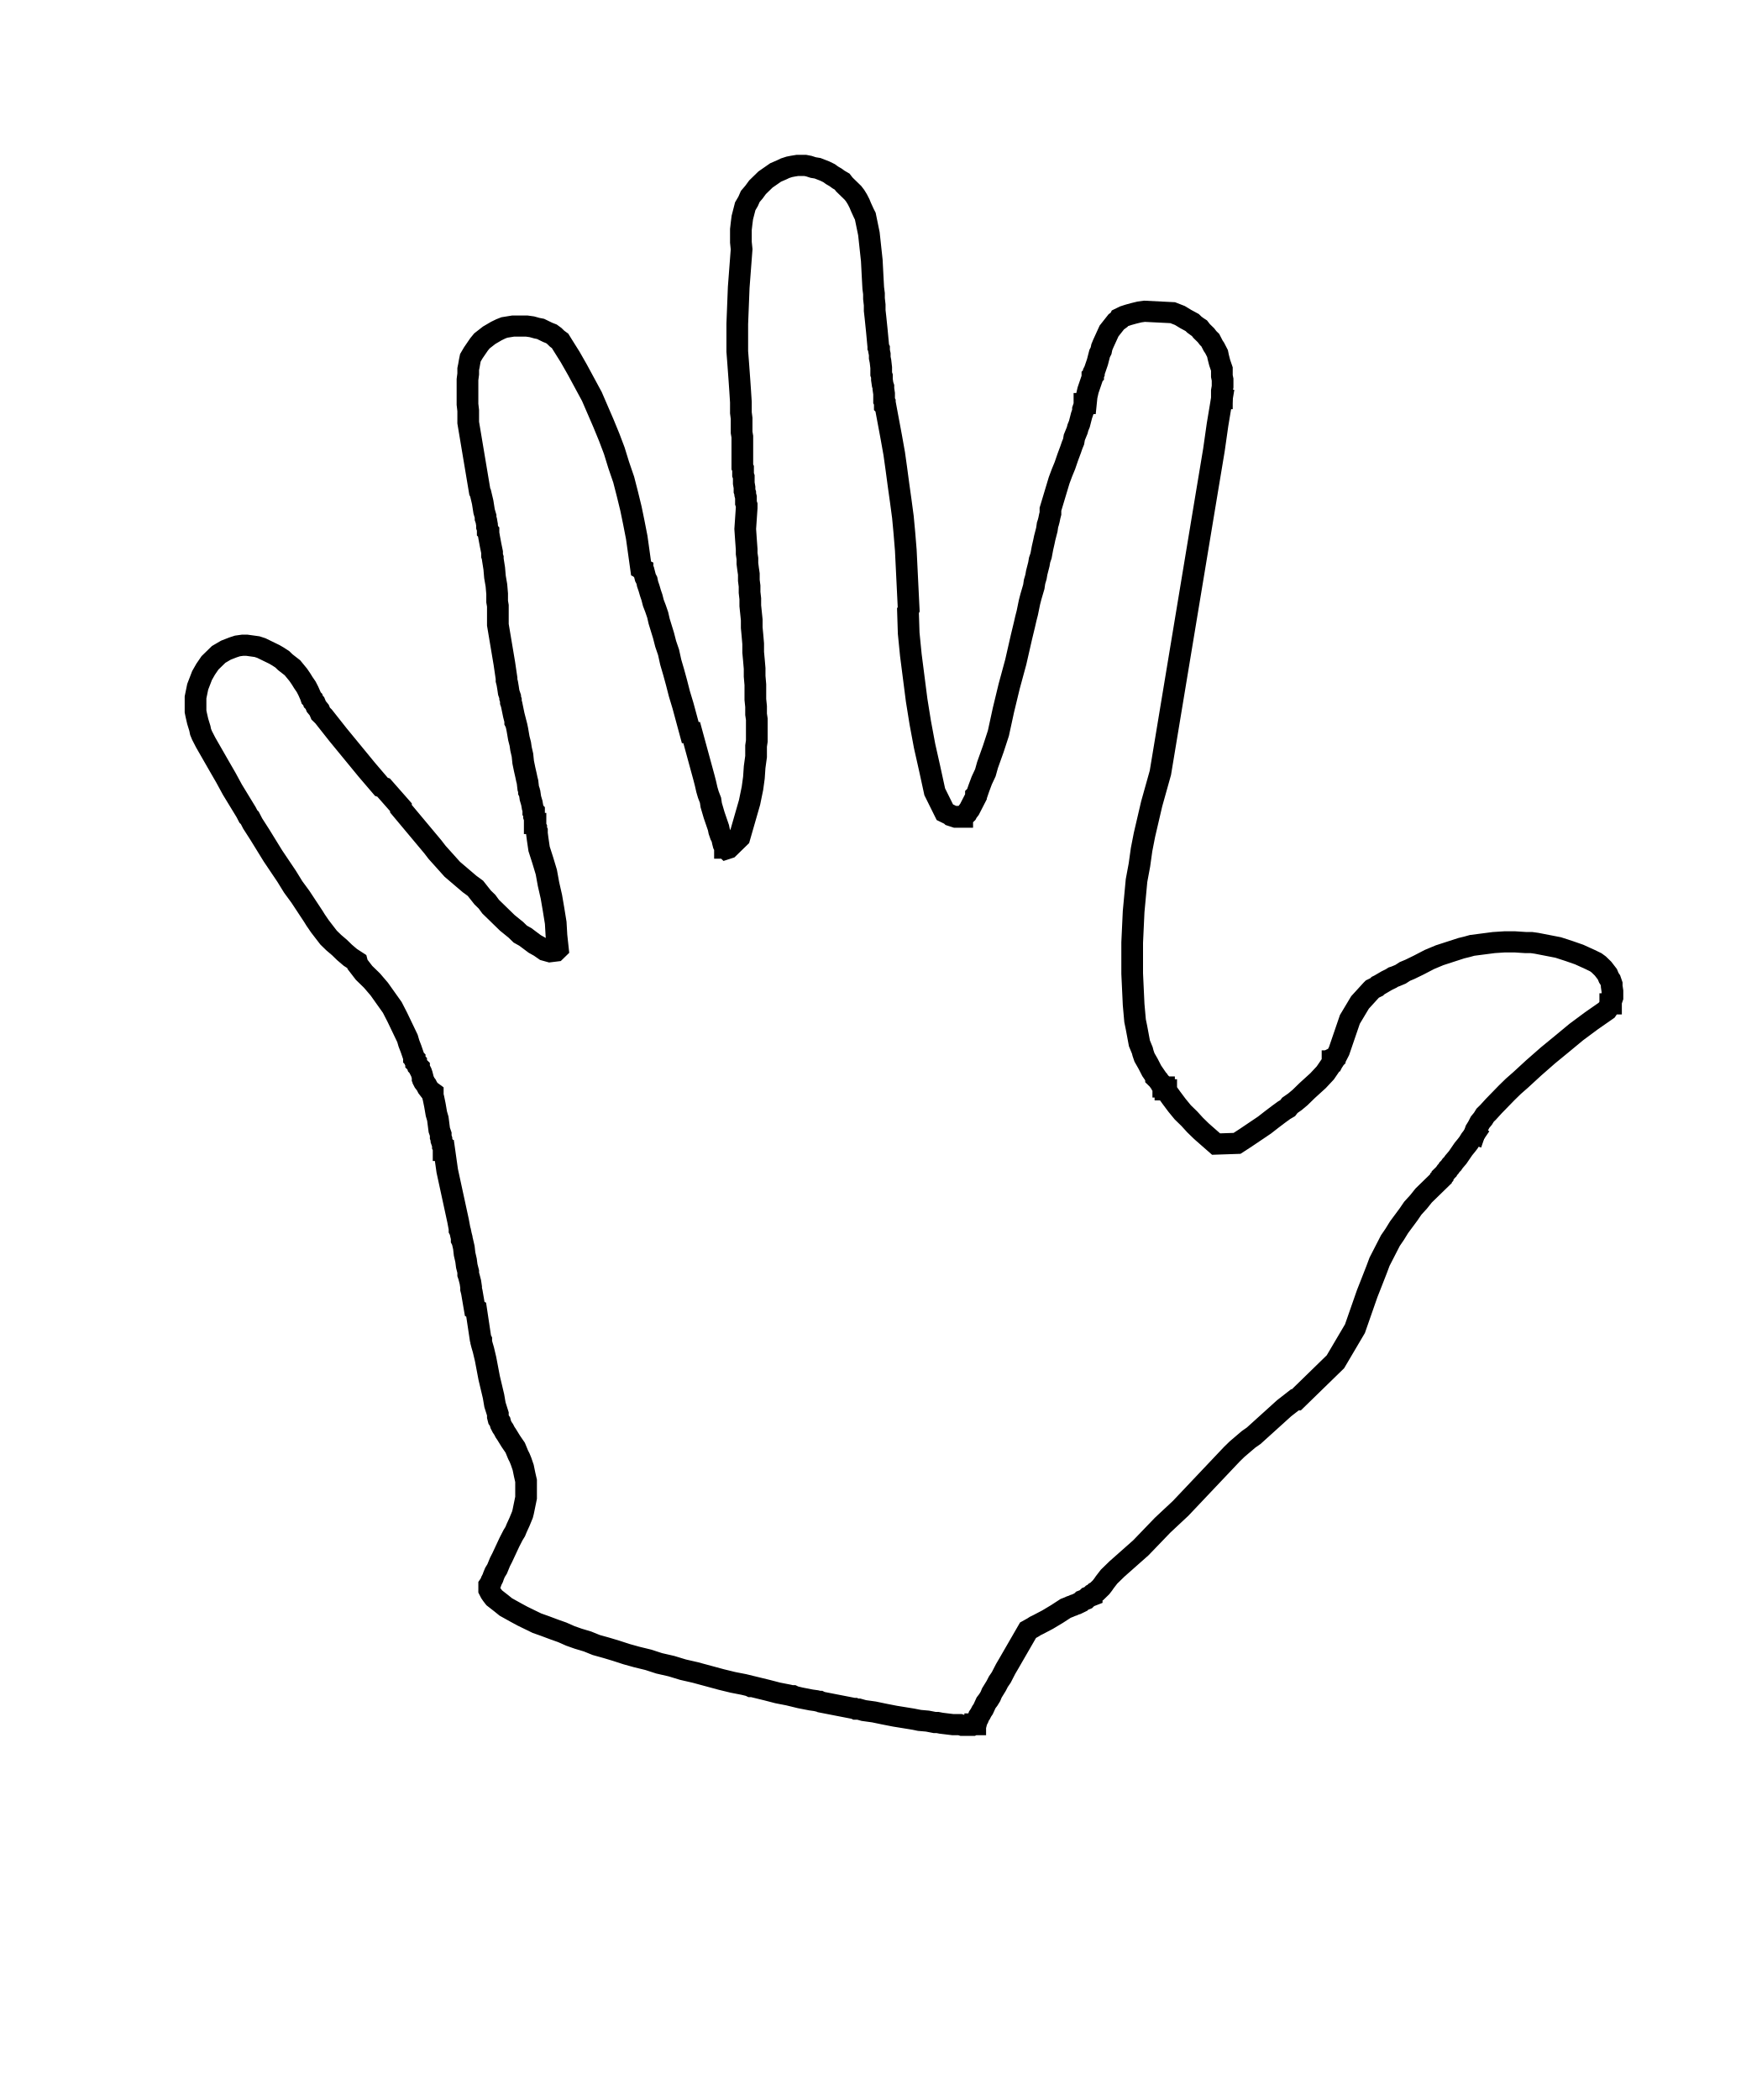
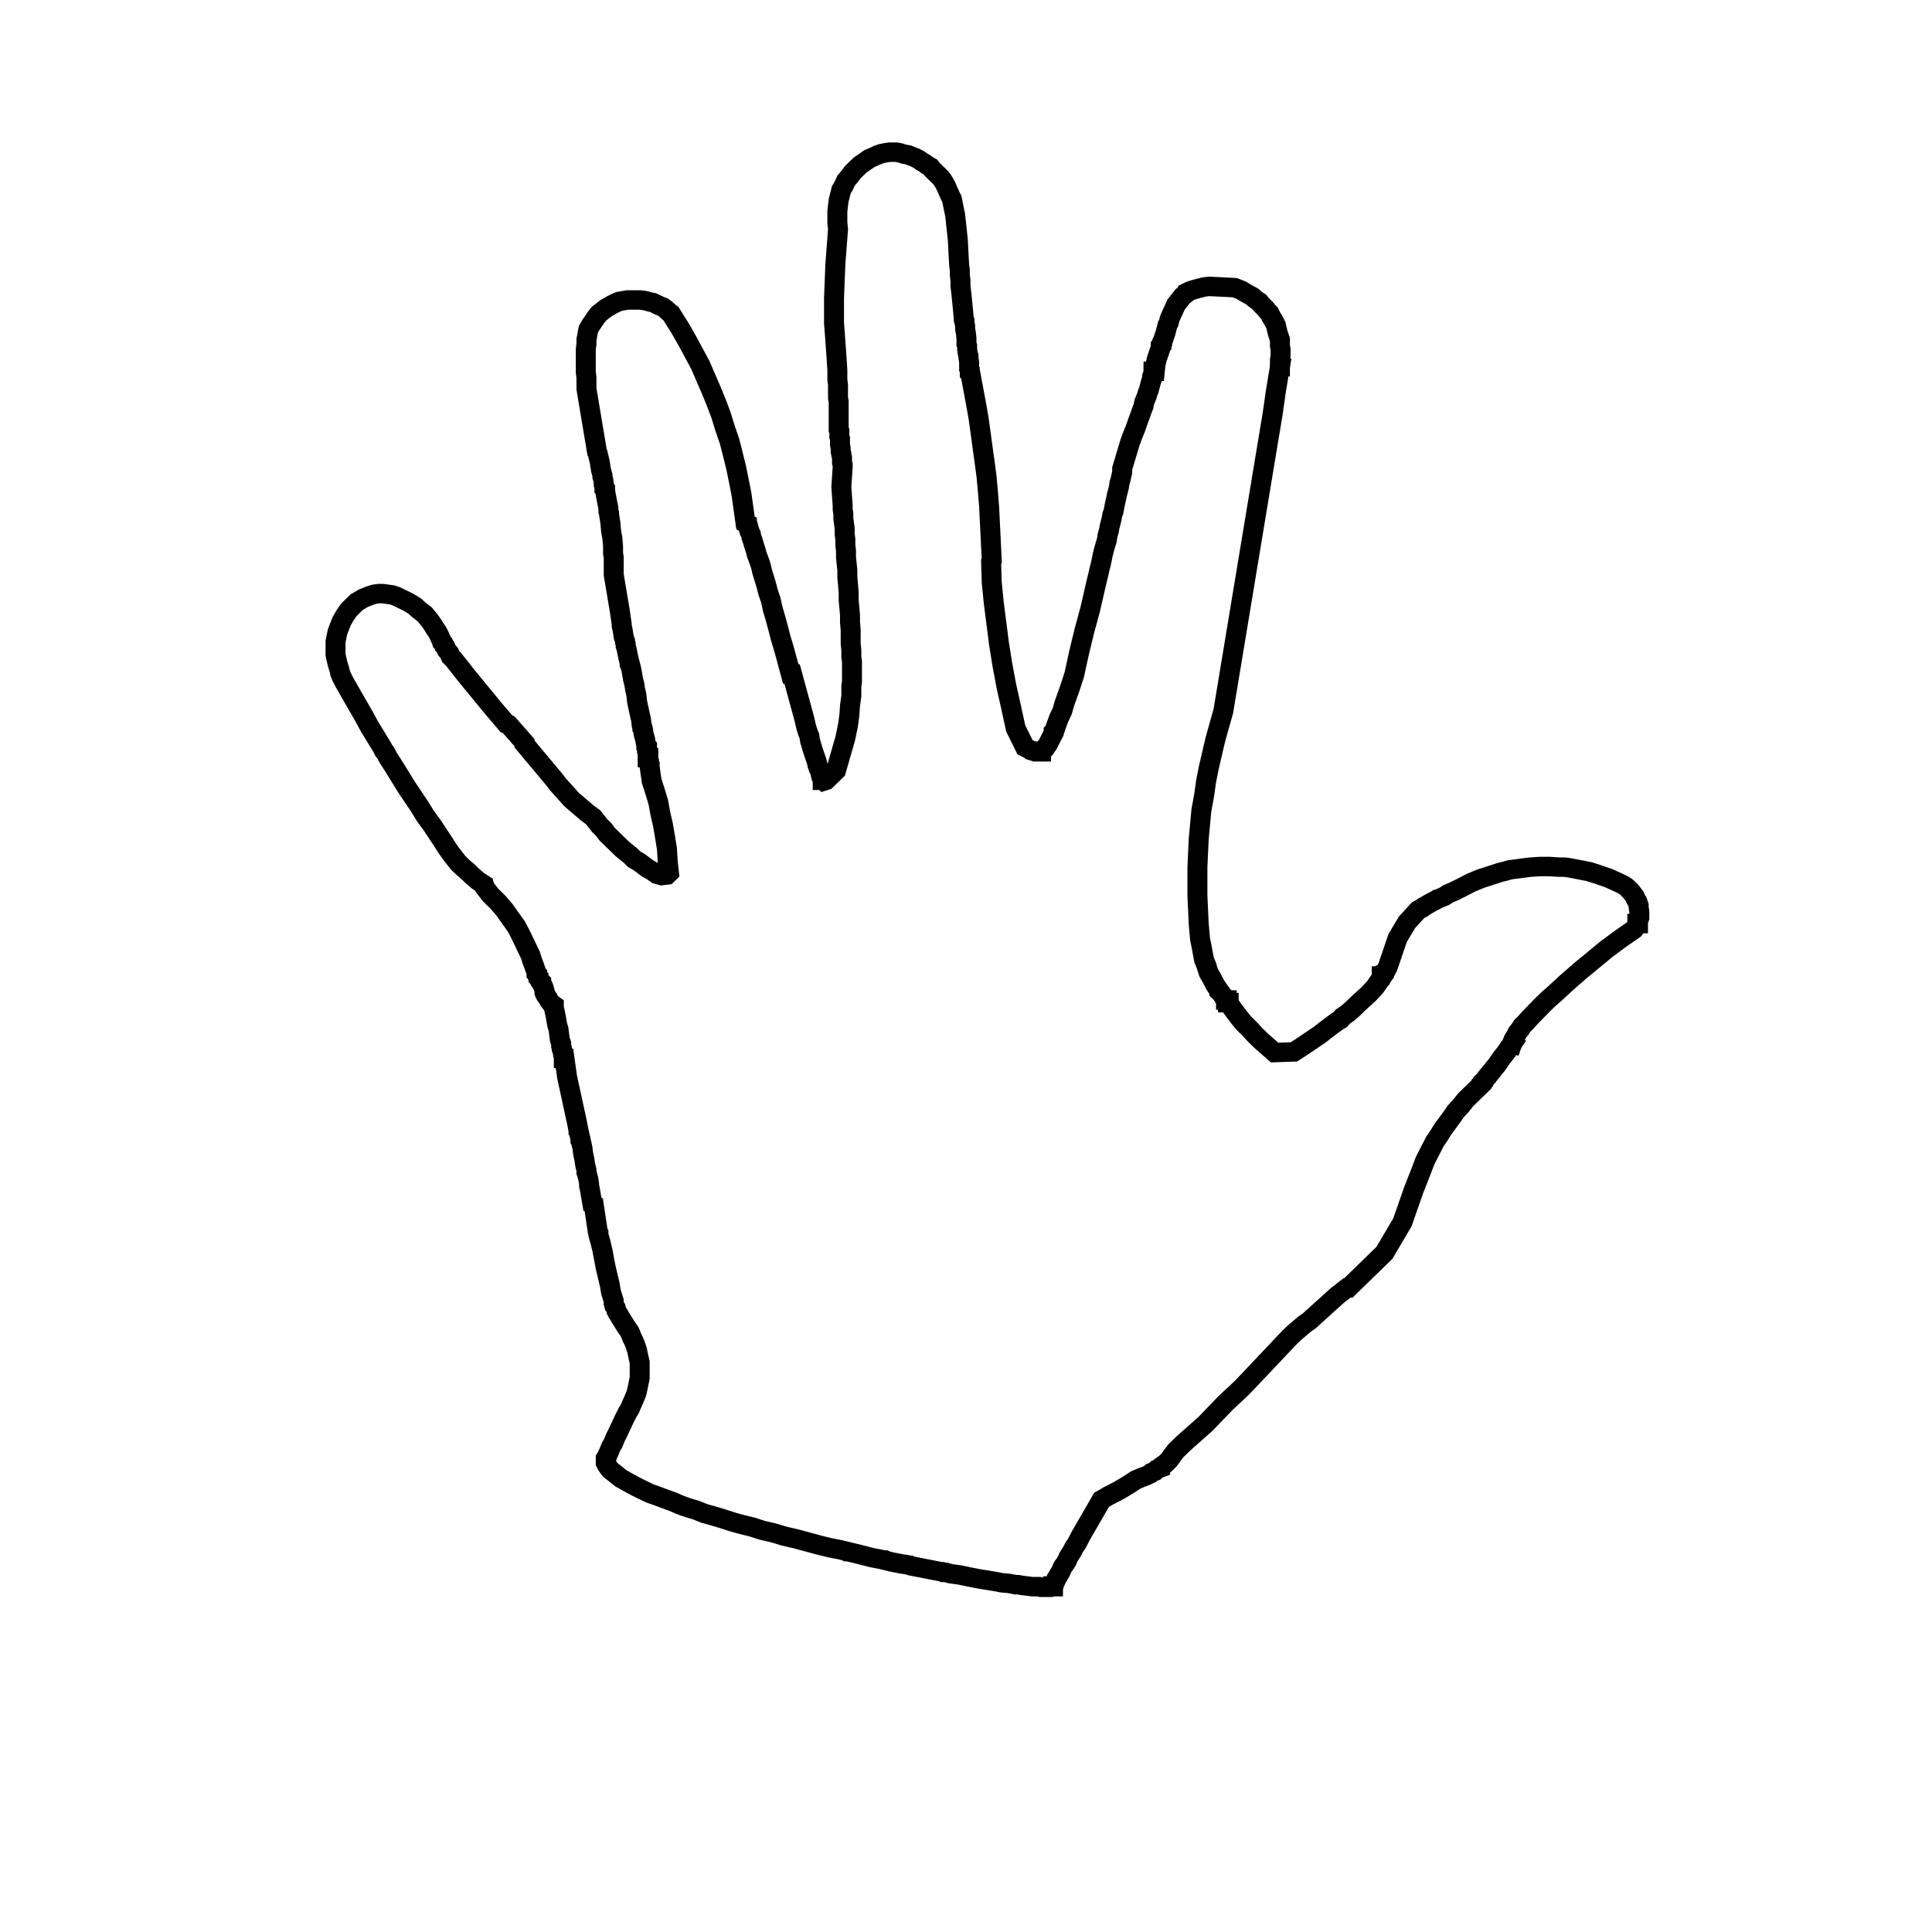
- <svg xmlns="http://www.w3.org/2000/svg" version="1.1" id="Layer_1" x="0px" y="0px" viewBox="0 0 213 253.9" style="enable-background:new 0 0 213 253.9;" xml:space="preserve">
+ <svg xmlns="http://www.w3.org/2000/svg" version="1.1" width="100" height="100" id="Layer_1" x="0px" y="0px" viewBox="0 0 213 253.9" style="enable-background:new 0 0 213 253.9;" xml:space="preserve">
  <style type="text/css">
	.st0{fill:none;stroke:#000000;stroke-width:3;stroke-linecap:square;stroke-miterlimit:10;}
</style>
  <g id="g2399" transform="matrix(0.8746401,0,0,-0.8518511,33.87852,592.8711)">
    <polygon id="polygon2401" points="86.8,613.9 86.9,613.9 86.9,613.6 86.9,613.5 86.9,613.5 86.9,613.4 86.9,613.4 87,613.4    86.9,613.4 86.9,613.5 86.9,613.5 86.9,613.5 86.9,613.6 86.9,613.6 86.9,613.7  " />
    <polyline id="polyline2403" class="st0" points="130.2,639.4 130.2,640 130.2,640.5 130.3,641.1 130.3,641.6 130.3,642.1    130.2,642.6 130.2,643.6 129.9,644.5 129.8,644.9 129.7,645.3 129.6,645.8 129.4,646.2 129.2,646.6 129,646.9 128.6,647.7    128.3,648 128,648.4 127.7,648.7 127.4,649 127.1,649.4 126.8,649.6 126.4,649.9 126.1,650.2 125.2,650.7 124.4,651.2 123.9,651.4    123.4,651.6 119.5,651.8 118.8,651.7 118,651.5 117.3,651.3 117,651.2 116.7,651.1 116.3,650.9 116.1,650.8 116,650.6 115.6,650.3    114.6,649 114.2,648.1 113.8,647.2 113.6,646.7 113.5,646.2 113.3,645.8 113.2,645.4 113.1,645 113,644.6 112.9,644.3 112.8,644    112.7,643.7 112.6,643.4 112.5,643.2 112.5,643 112.4,642.8 112.4,642.7 112.3,642.6 112.3,642.4 112,641.5 111.7,640.6    111.5,639.7 111.4,638.7 111.2,638.7 111.2,638.5 111.1,638.2 111,637.9 111,637.6 110.9,637.3 110.8,637 110.7,636.6 110.6,636.2    110.5,635.8 110.3,635.3 110.2,634.9 110,634.4 109.8,633.9 109.7,633.3 109.5,632.8 109.3,632.2 108.9,631.1 108.5,629.9    108.1,628.9 107.7,627.8 106.5,623.7 106.5,623.1 106.4,622.7 106.3,622.2 106.2,621.8 106.1,621.5 106,620.8 105.8,620    105.7,619.6 105.6,619.1 105.4,618.2 105.2,617.1 105,616.5 104.9,615.9 104.6,614.7 104.5,614.1 104.3,613.4 104.2,612.7 104,612    103.8,611.3 103.6,610.5 103.3,609 103.1,608.2 102.9,607.3 102.5,605.6 101.7,602 100.8,598.6 100.4,596.9 100,595.2 99.3,591.9    98.6,589.7 97.8,587.4 97.5,586.3 97,585.2 96.6,584.1 96.4,583.5 96.3,583.2 96.2,583.1 96.2,582.9 95.3,581.1 95,580.7    94.9,580.5 94.8,580.4 94.7,580.3 94.6,580.2 94.6,580.2 94.4,580.1 94.3,580.1 94.3,580 94.2,580 94.1,580 94.1,580 94,580    93.9,580 93.8,580 93.8,580 93.6,580 93.4,580 93.1,580.1 92.8,580.2 92.7,580.3 92.5,580.4 92.3,580.5 92.3,580.5 92.3,580.5    92.1,580.6 91.9,580.7 90.5,583.6 89.8,586.9 89.1,590.1 88.5,593.4 88,596.6 87.6,599.8 87.2,603 86.9,606.1 86.8,609.3    86.9,609.5 86.5,617.9 86.3,620.4 86.1,622.6 85.8,624.9 85.5,627.1 85.2,629.4 84.9,631.6 84.5,633.9 84.1,636.1 83.7,638.3    83.6,638.4 83.6,638.5 83.6,638.5 83.6,638.5 83.6,638.5 83.6,638.6 83.6,638.8 83.6,638.8 83.6,638.8 83.6,638.9 83.6,638.9    83.5,639.1 83.5,639.3 83.5,640.1 83.4,640.8 83.4,641.1 83.3,641.4 83.2,642.1 83.2,642.3 83.2,642.4 83.2,642.6 83.1,642.9    83.1,643.8 83,644.7 82.9,645.2 82.9,645.7 82.8,646.2 82.8,646.5 82.7,646.7 82.7,646.8 82.6,647.9 82.5,649 82.4,650 82.3,651    82.2,651.9 82.2,652.7 82.1,653.6 82.1,654.3 82,655.1 81.9,657 81.8,659 81.6,660.9 81.4,662.8 81.2,663.8 81,664.8 80.9,665.3    80.7,665.7 80.3,666.6 80.1,667.1 79.8,667.7 79.5,668.2 79.2,668.6 78.8,669 78.4,669.4 78,669.8 77.7,670.2 77.2,670.5    76.8,670.8 76.3,671.1 75.9,671.4 75.3,671.7 74.8,671.9 74.3,672.1 73.7,672.2 73.1,672.4 72.6,672.5 72,672.5 71.5,672.5    70.9,672.4 70.4,672.3 69.8,672.1 69.4,671.9 68.5,671.5 67.8,671 67.1,670.5 66.5,669.9 66,669.4 65.5,668.7 65,668.1 64.7,667.4    64.3,666.7 64.2,666.3 64.1,665.9 63.9,665.1 63.8,664.3 63.7,663.4 63.7,662.5 63.7,662.1 63.7,661.6 63.8,660.6 63.6,657.9    63.4,655.2 63.3,652.6 63.2,650 63.2,648.7 63.2,647.4 63.2,646.1 63.3,644.8 63.4,643.4 63.5,642 63.6,640.5 63.7,638.9    63.7,638.1 63.7,637.4 63.8,636.6 63.8,635.9 63.8,635.3 63.8,634.6 63.9,634 63.9,633.4 63.9,632.8 63.9,632.3 63.9,631.7    63.9,631.2 63.9,630.8 63.9,630.3 63.9,629.9 63.9,629.7 64,629.5 64,629.4 64,629.2 64,628.9 64,628.6 64.1,628.3 64.1,627.8    64.1,627.4 64.2,626.8 64.2,626.3 64.3,626 64.3,625.8 64.4,625.4 64.4,625.2 64.4,625.1 64.4,624.9 64.4,624.8 64.4,624.6    64.5,624.3 64.5,624.1 64.5,624 64.5,623.9 64.5,623.9 64.4,622.4 64.3,620.9 64.4,619.4 64.5,618 64.5,617.4 64.6,616.7 64.6,616    64.7,615.2 64.8,614.5 64.8,613.6 64.9,612.8 64.9,611.9 65,611 65,610 65.1,609 65.2,608 65.2,606.9 65.3,605.8 65.4,604.6    65.4,603.4 65.5,602.3 65.6,601.1 65.6,600 65.7,598.8 65.7,597.8 65.7,597.2 65.7,596.7 65.8,595.7 65.8,595.4 65.8,595.3    65.8,595.2 65.8,594.6 65.9,593.9 65.9,593.5 65.9,593.3 65.9,593.1 65.9,591.6 65.9,590.8 65.8,590.1 65.8,588.6 65.6,587.1    65.5,585.6 65.3,584.1 65,582.6 64.9,582.1 63.5,577.1 62,575.6 61.7,575.5 61.6,575.6 61.5,575.6 61.5,575.7 61.3,576.1    61.2,576.5 61.1,577 60.9,577.4 60.7,578 60.6,578.5 60.4,579.1 60.2,579.7 60.1,580 60,580.3 59.8,581 59.6,581.7 59.5,582.4    59.2,583.2 59,583.9 58.8,584.8 58.6,585.6 56.9,592 56.7,592 56.2,593.9 55.7,595.8 55.2,597.5 54.8,599.1 54.4,600.6 54,602    53.7,603.4 53.3,604.6 53,605.8 52.7,606.8 52.4,607.8 52.2,608.7 51.9,609.6 51.6,610.4 51.4,611.2 51.2,611.8 51,612.5    50.8,613.1 50.7,613.6 50.5,614 50.4,614.4 50.3,614.8 50.1,615 50.1,615.2 49.9,615.3 49.6,617.5 49.3,619.7 48.9,621.8    48.5,623.8 48,625.9 47.5,627.9 46.8,630 46.2,632 45.5,633.9 44.7,635.9 43.9,637.8 43.1,639.7 42.1,641.6 41.1,643.5 40.1,645.3    39,647.1 38.7,647.6 38.3,647.9 37.9,648.3 37.5,648.6 37,648.8 36.6,649 36,649.3 35.5,649.4 34.8,649.6 34.1,649.7 33.4,649.7    32.8,649.7 32.2,649.7 31.6,649.6 31,649.5 30.5,649.3 29.9,649 29.4,648.7 28.9,648.4 28.4,648 27.9,647.6 27.5,647.1 27.1,646.5    26.7,645.9 26.3,645.2 26.2,644.7 26.1,644.1 26,643.6 26,642.9 25.9,642.1 25.9,641.3 25.9,640.4 25.9,639.5 25.9,638.6 26,637.7    26,636.9 26,636 27.6,626.2 27.7,626 28,624.7 28.2,623.4 28.4,622.7 28.4,622.4 28.5,622.1 28.6,621.5 28.6,621.4 28.6,621.2    28.7,620.9 28.7,620.6 28.8,620.5 28.8,620.3 28.9,619.7 29.1,618.6 29.2,618.1 29.3,617.6 29.3,617.1 29.4,616.8 29.4,616.8    29.4,616.7 29.4,616.6 29.6,615.3 29.7,614.1 29.8,613.5 29.9,612.9 30,611.7 30,610.6 30.1,610 30.1,609.4 30.1,608.3 30.1,607.8    30.1,607.3 31,601.8 31.1,601.1 31.2,600.4 31.3,599.7 31.3,599.6 31.3,599.5 31.3,599.4 31.4,599 31.5,598.4 31.6,597.7    31.8,597.1 31.8,596.9 31.9,596.6 31.9,596.3 32,596 32.1,595.5 32.3,594.5 32.4,594.1 32.5,593.7 32.5,593.5 32.6,593.3    32.7,592.9 32.8,592.4 32.9,591.8 33,591.2 33.2,590.4 33.3,589.7 33.5,588.8 33.6,587.8 33.8,586.8 34,585.9 34.1,585.4 34.2,585    34.3,584.1 34.4,583.8 34.4,583.6 34.5,583.4 34.6,582.7 34.8,582 34.9,581.4 35,581.1 35,581 35,580.9 35.1,580.8 35.1,580.4    35.1,580.1 35.2,579.8 35.2,579.6 35.2,579.4 35.2,579.3 35.2,579.1 35.3,579.1 35.3,578.9 35.3,578.7 35.4,578.5 35.4,578.2    35.5,578 35.5,577.7 35.6,576.9 35.7,576.2 35.8,575.5 36.3,573.9 36.8,572.2 37.1,570.5 37.5,568.7 37.8,566.9 38.1,565    38.2,563.2 38.4,561.3 38.1,561 37.3,560.9 36.6,561.1 35.9,561.6 35.2,562 33.9,563 33.2,563.4 32.6,564 32,564.5 31.4,565    30.2,566.2 29.1,567.3 28.6,568 28,568.6 27,569.9 26.2,570.5 25.4,571.2 24.6,571.9 23.8,572.6 23.1,573.4 22.4,574.2 21.7,575    21.1,575.8 16.7,581.2 16.7,581.4 14.3,584.2 14,584.3 12,586.7 10,589.2 8,591.7 6,594.3 5.6,594.7 5.4,595.2 5,595.7 4.8,596.2    4.6,596.4 4.5,596.7 4.3,596.9 4.2,597.2 3.9,597.9 3.6,598.5 3.2,599.1 2.9,599.6 2.5,600.2 2.1,600.7 1.7,601.2 1.2,601.6    0.7,602 0.3,602.4 -0.3,602.8 -0.8,603.1 -1.4,603.4 -2,603.7 -2.6,604 -3.2,604.2 -3.9,604.3 -4.6,604.4 -5.2,604.4 -5.9,604.3    -6.5,604.1 -7,603.9 -7.5,603.7 -8,603.4 -8.5,603.1 -8.9,602.7 -9.3,602.3 -9.7,601.9 -10.3,601 -10.8,600.1 -11.1,599.3    -11.4,598.5 -11.6,597.5 -11.7,597 -11.7,596.5 -11.7,595.5 -11.7,595 -11.6,594.5 -11.4,593.6 -11.1,592.6 -11,592.1 -10.8,591.6    -10.3,590.6 -8.4,587.2 -7.5,585.6 -6.6,583.9 -4.7,580.7 -4.5,580.3 -4.4,580.1 -4.2,579.9 -3.8,579.1 -2.8,577.5 -1.9,576    -1,574.5 0.9,571.6 1.8,570.1 2.8,568.7 3.7,567.3 4.6,565.9 4.9,565.4 5.5,564.5 6.1,563.7 6.7,562.9 7.4,562.2 8.2,561.5    8.9,560.8 9.7,560.1 10.6,559.5 10.7,559.1 11,558.7 11.3,558.3 11.6,557.9 12.1,557.4 12.7,556.8 13.7,555.6 14.6,554.3 15.5,553    16.2,551.6 16.9,550.1 17.6,548.6 17.8,547.9 18.1,547.1 18.4,546.2 18.5,545.9 18.5,545.8 18.5,545.8 18.5,545.8 18.6,545.7    18.6,545.5 18.7,545.3 18.8,545.2 18.8,545.1 18.9,545 19,544.7 19.2,544.5 19.2,544.4 19.3,544.2 19.4,544 19.4,544 19.5,543.8    19.6,543.5 19.7,543.1 19.7,543 19.7,542.9 19.8,542.7 19.8,542.7 19.8,542.7 19.8,542.7 19.8,542.6 19.9,542.4 20.2,542    20.4,541.6 20.7,541.2 21.1,540.9 21.1,540.5 21.2,540.1 21.3,539.6 21.4,539.1 21.5,538.5 21.6,537.9 21.8,537.2 21.9,536.4    22,535.6 22.1,535.3 22.2,535 22.2,534.6 22.3,534.3 22.3,534.1 22.4,533.8 22.5,533.6 22.5,533.4 22.5,533.3 22.5,533.3    22.5,533.3 22.5,533.3 22.6,533.1 22.6,533 22.6,533 22.6,532.8 22.6,532.7 22.6,532.7 22.7,532.7 23.1,529.8 24.6,522.7    24.8,521.6 24.8,521.4 24.9,521.2 25,520.7 25.1,520.3 25.1,520 25.2,519.8 25.4,518.9 25.5,518 25.7,517.1 25.8,516.3 25.9,515.9    26,515.5 26,515.3 26,515.1 26.1,514.8 26.3,514 26.4,513.3 26.4,513.2 26.4,513.2 26.4,513 26.5,512.6 26.6,512 26.7,511.4    26.8,510.8 26.9,510.2 27.1,510.1 27.7,506 27.8,505.8 27.8,505.8 27.8,505.7 27.8,505.5 27.9,505.1 28.1,504.4 28.4,503.1    28.9,500.4 29.2,499.1 29.5,497.8 29.7,496.6 30.1,495.3 30.1,494.9 30.2,494.5 30.4,494.2 30.5,493.8 30.7,493.4 30.9,493.1    31.1,492.7 31.3,492.4 31.9,491.4 32.5,490.5 32.9,489.5 33.1,489.1 33.3,488.6 33.6,487.7 33.8,486.7 34,485.8 34,484.8 34,483.8    34,483.4 33.9,482.9 33.7,481.9 33.6,481.4 33.5,481 33.1,480 32.7,479.1 32.5,478.6 32.2,478.1 31.7,477.1 30.7,474.9 30.4,474.3    30.2,473.8 30,473.3 29.7,472.8 29.5,472.3 29.4,472 29.2,471.6 29.1,471.3 28.9,471 28.9,470.6 28.9,470.3 29.1,469.9 29.3,469.6    29.6,469.2 30.1,468.8 30.6,468.4 31.2,467.9 31.9,467.5 32.6,467.1 33.5,466.6 34.5,466.1 35.5,465.6 36.6,465.2 37.9,464.7    39,464.3 40.1,463.8 41.2,463.4 42.5,463 43.7,462.5 45.1,462.1 46.4,461.7 47.9,461.2 49.3,460.8 50.9,460.4 52.4,459.9    54.1,459.5 55.7,459 57.4,458.6 59.2,458.1 61,457.6 62.6,457.2 64.1,456.9 64.9,456.7 65.1,456.6 65.3,456.6 65.7,456.5    67.3,456.1 68.8,455.7 70.3,455.4 70.7,455.3 70.9,455.3 71.1,455.2 71.9,455 73.4,454.7 74.1,454.6 74.5,454.5 74.6,454.5    74.8,454.4 76.3,454.1 77.8,453.8 79.3,453.5 79.4,453.5 79.6,453.4 80,453.4 80.7,453.2 82.1,453 83.5,452.7 85,452.4 86.2,452.2    86.8,452.1 87.4,452 88.4,451.8 89.5,451.7 90,451.6 90.5,451.5 90.7,451.5 90.9,451.5 91.4,451.4 92.2,451.3 93,451.2 93.4,451.2    93.7,451.2 94,451.2 94.3,451.1 94.6,451.1 94.9,451.1 95.1,451.1 95.3,451.1 95.5,451.1 95.7,451.1 95.9,451.2 96,451.2    96.1,451.2 96.1,451.3 96.1,451.3 96.2,451.3 96.3,451.7 96.5,452.1 96.6,452.4 96.8,452.7 97,453.1 97.2,453.4 97.6,454.3    97.9,454.7 98.2,455.2 98.4,455.7 98.7,456.2 99,456.7 99.3,457.3 99.7,457.9 100,458.5 100.3,459.1 100.7,459.8 103.4,464.6    104.1,465 104.4,465.2 104.8,465.4 106.1,466.1 107.4,466.9 108,467.3 108.6,467.7 109.1,467.9 109.3,468 109.6,468.1 109.8,468.2    110.1,468.3 110.5,468.5 110.7,468.6 110.9,468.8 111.4,469 111.7,469.3 112.2,469.5 112.2,469.6 112.3,469.7 112.5,469.8    112.6,469.9 112.7,470 112.9,470.1 113.2,470.4 113.5,470.7 113.8,471.1 114,471.4 114.3,471.8 114.6,472.2 115.7,473.3 119,476.3    122,479.5 124.5,481.9 131.6,489.6 132.3,490.3 133.9,491.7 134.6,492.2 136,493.5 137.4,494.8 138.8,496.1 140.3,497.3    140.5,497.3 145.9,502.7 148.6,507.4 150.3,512.4 150.8,513.7 151.6,515.8 152,516.9 152.5,517.9 153,518.9 153.5,519.9    154.1,520.8 154.7,521.8 156,523.6 156.6,524.5 157.4,525.4 158.1,526.3 158.9,527.1 159.7,527.9 160.5,528.7 160.5,528.8    160.6,528.9 160.7,529 160.7,529.1 160.8,529.2 161,529.4 161.2,529.7 161.4,529.9 161.5,530.1 161.7,530.3 161.9,530.6    162.1,530.8 162.3,531.1 162.8,531.7 163,532 163.2,532.3 163.4,532.6 163.6,532.9 164,533.4 164.3,533.8 164.6,534.3 164.9,534.7    165.1,535  " />
    <polyline id="polyline2405" class="st0" points="165.1,535 165.3,535.6 165.6,536.1 165.9,536.7 166.3,537.2 166.6,537.7    167,538.1 167.8,539 169.6,540.9 170.5,541.8 171.5,542.7 173.3,544.4 175.3,546.2 177.2,547.8 179.2,549.5 181.3,551.1    183.4,552.6 183.6,552.9 183.8,553.2 183.9,553.4 183.9,553.5 184,553.5 184,553.9 184.1,554.1 184.2,554.4 184.2,554.7    184.2,555.3 184.1,556 184.1,556.3 184,556.6 183.9,556.9 183.7,557.2 183.5,557.7 183.2,558.1 182.9,558.5 182.6,558.8    182.3,559.1 181.9,559.4 181.5,559.6 181.1,559.8 179.6,560.5 178.2,561 176.7,561.5 175.2,561.8 173.7,562.1 173,562.2    172.2,562.2 170.7,562.3 169.3,562.3 167.8,562.2 166.3,562 164.8,561.8 164.1,561.6 163.3,561.4 161.8,560.9 160.3,560.4    158.9,559.8 157.4,559 156.8,558.7 156.2,558.4 155.5,558.1 154.9,557.7 154.2,557.4 153.9,557.3 153.6,557.1 153,556.8    152.5,556.5 152,556.2 151.8,556.1 151.6,555.9 151.2,555.7 151,555.6 150.9,555.5 149.3,553.7 147.9,551.3 146.4,546.8 146,546    145.8,545.9 145.8,545.7 145.7,545.6 145.6,545.4 145.5,545.4 145.5,545.3 145.5,545.2 145.5,545.2 144.5,543.7 143.5,542.6    142,541.2 141.5,540.7 141,540.2 140.3,539.6 139.6,539.1 139.3,538.7 138.8,538.4 138,537.8 137.1,537.1 136.1,536.3 134.8,535.4    133.5,534.5 132.3,533.7 129.4,533.6 128.4,534.5 127.4,535.4 126.5,536.3 125.7,537.2 124.8,538.1 124,539.1 123.2,540.2    122.5,541.2 122.5,541.2 122.5,541.3 122.4,541.3 122.4,541.4 122.3,541.5 122.3,541.5 122.2,541.6 122.2,541.7 122.1,541.7    122.1,541.8 122,541.9 122,542 121.6,542.4 121.4,542.7 121.3,542.8 121.2,542.9 121.1,543 121.1,543.1 120.5,544 120,545    119.5,545.9 119.3,546.5 119.2,546.9 118.8,547.9 118.6,549 118.4,550.1 118.2,551.1 118,553.4 117.9,555.6 117.8,557.8 117.8,560    117.8,562.2 117.9,564.4 118,566.6 118.2,568.8 118.4,571 118.8,573.2 119.1,575.4 119.5,577.5 120,579.7 120.5,581.9 121.1,584.1    121.7,586.3 127.9,624.7 128.5,628.4 129.1,632.1 129.6,635.7 130.2,639.4  " />
  </g>
</svg>
